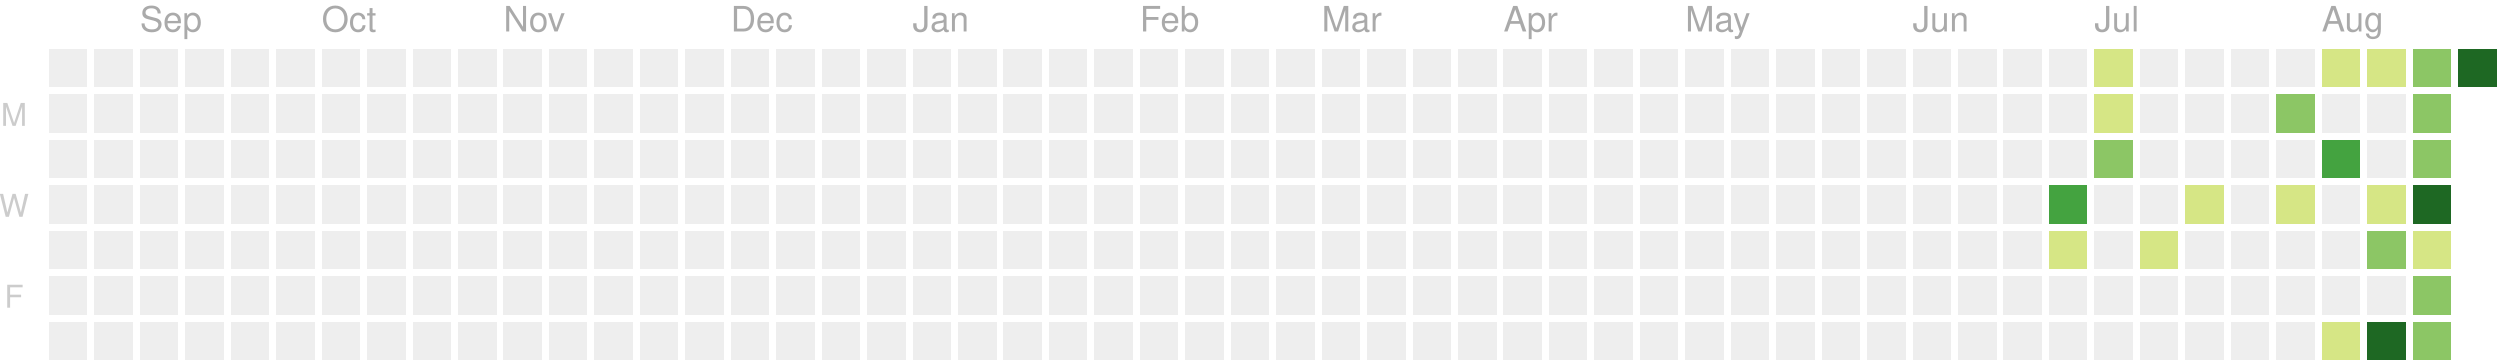
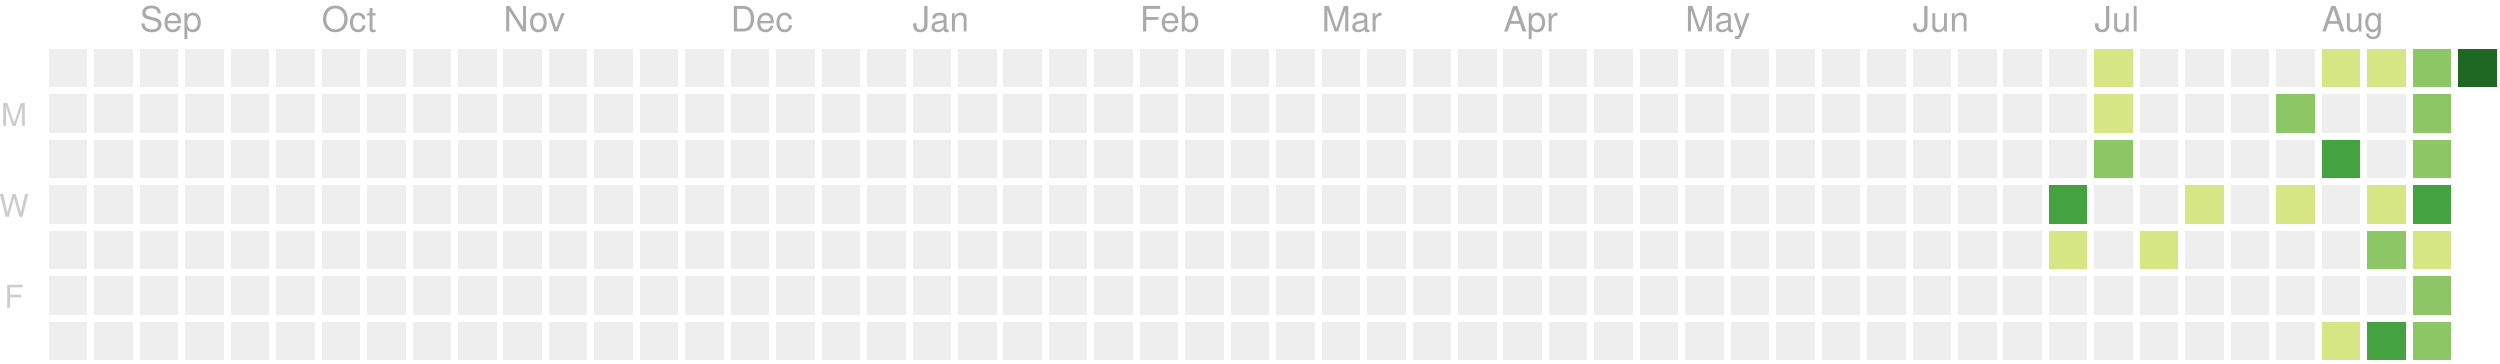
<svg xmlns="http://www.w3.org/2000/svg" version="1.1" width="715" height="104">
  <rect style="fill:#eeeeee;shape-rendering:crispedges;" data-score="0" data-date="2015-08-23" x="14" y="14" width="11" height="11" />
  <rect style="fill:#eeeeee;shape-rendering:crispedges;" data-score="0" data-date="2015-08-30" x="27" y="14" width="11" height="11" />
  <rect style="fill:#eeeeee;shape-rendering:crispedges;" data-score="0" data-date="2015-09-06" x="40" y="14" width="11" height="11" />
  <rect style="fill:#eeeeee;shape-rendering:crispedges;" data-score="0" data-date="2015-09-13" x="53" y="14" width="11" height="11" />
  <rect style="fill:#eeeeee;shape-rendering:crispedges;" data-score="0" data-date="2015-09-20" x="66" y="14" width="11" height="11" />
  <rect style="fill:#eeeeee;shape-rendering:crispedges;" data-score="0" data-date="2015-09-27" x="79" y="14" width="11" height="11" />
  <rect style="fill:#eeeeee;shape-rendering:crispedges;" data-score="0" data-date="2015-10-04" x="92" y="14" width="11" height="11" />
  <rect style="fill:#eeeeee;shape-rendering:crispedges;" data-score="0" data-date="2015-10-11" x="105" y="14" width="11" height="11" />
  <rect style="fill:#eeeeee;shape-rendering:crispedges;" data-score="0" data-date="2015-10-18" x="118" y="14" width="11" height="11" />
  <rect style="fill:#eeeeee;shape-rendering:crispedges;" data-score="0" data-date="2015-10-25" x="131" y="14" width="11" height="11" />
  <rect style="fill:#eeeeee;shape-rendering:crispedges;" data-score="0" data-date="2015-11-01" x="144" y="14" width="11" height="11" />
  <rect style="fill:#eeeeee;shape-rendering:crispedges;" data-score="0" data-date="2015-11-08" x="157" y="14" width="11" height="11" />
  <rect style="fill:#eeeeee;shape-rendering:crispedges;" data-score="0" data-date="2015-11-15" x="170" y="14" width="11" height="11" />
  <rect style="fill:#eeeeee;shape-rendering:crispedges;" data-score="0" data-date="2015-11-22" x="183" y="14" width="11" height="11" />
  <rect style="fill:#eeeeee;shape-rendering:crispedges;" data-score="0" data-date="2015-11-29" x="196" y="14" width="11" height="11" />
  <rect style="fill:#eeeeee;shape-rendering:crispedges;" data-score="0" data-date="2015-12-06" x="209" y="14" width="11" height="11" />
  <rect style="fill:#eeeeee;shape-rendering:crispedges;" data-score="0" data-date="2015-12-13" x="222" y="14" width="11" height="11" />
  <rect style="fill:#eeeeee;shape-rendering:crispedges;" data-score="0" data-date="2015-12-20" x="235" y="14" width="11" height="11" />
  <rect style="fill:#eeeeee;shape-rendering:crispedges;" data-score="0" data-date="2015-12-27" x="248" y="14" width="11" height="11" />
  <rect style="fill:#eeeeee;shape-rendering:crispedges;" data-score="0" data-date="2016-01-03" x="261" y="14" width="11" height="11" />
  <rect style="fill:#eeeeee;shape-rendering:crispedges;" data-score="0" data-date="2016-01-10" x="274" y="14" width="11" height="11" />
  <rect style="fill:#eeeeee;shape-rendering:crispedges;" data-score="0" data-date="2016-01-17" x="287" y="14" width="11" height="11" />
  <rect style="fill:#eeeeee;shape-rendering:crispedges;" data-score="0" data-date="2016-01-24" x="300" y="14" width="11" height="11" />
  <rect style="fill:#eeeeee;shape-rendering:crispedges;" data-score="0" data-date="2016-01-31" x="313" y="14" width="11" height="11" />
  <rect style="fill:#eeeeee;shape-rendering:crispedges;" data-score="0" data-date="2016-02-07" x="326" y="14" width="11" height="11" />
  <rect style="fill:#eeeeee;shape-rendering:crispedges;" data-score="0" data-date="2016-02-14" x="339" y="14" width="11" height="11" />
  <rect style="fill:#eeeeee;shape-rendering:crispedges;" data-score="0" data-date="2016-02-21" x="352" y="14" width="11" height="11" />
  <rect style="fill:#eeeeee;shape-rendering:crispedges;" data-score="0" data-date="2016-02-28" x="365" y="14" width="11" height="11" />
  <rect style="fill:#eeeeee;shape-rendering:crispedges;" data-score="0" data-date="2016-03-06" x="378" y="14" width="11" height="11" />
  <rect style="fill:#eeeeee;shape-rendering:crispedges;" data-score="0" data-date="2016-03-13" x="391" y="14" width="11" height="11" />
  <rect style="fill:#eeeeee;shape-rendering:crispedges;" data-score="0" data-date="2016-03-20" x="404" y="14" width="11" height="11" />
  <rect style="fill:#eeeeee;shape-rendering:crispedges;" data-score="0" data-date="2016-03-27" x="417" y="14" width="11" height="11" />
  <rect style="fill:#eeeeee;shape-rendering:crispedges;" data-score="0" data-date="2016-04-03" x="430" y="14" width="11" height="11" />
  <rect style="fill:#eeeeee;shape-rendering:crispedges;" data-score="0" data-date="2016-04-10" x="443" y="14" width="11" height="11" />
  <rect style="fill:#eeeeee;shape-rendering:crispedges;" data-score="0" data-date="2016-04-17" x="456" y="14" width="11" height="11" />
  <rect style="fill:#eeeeee;shape-rendering:crispedges;" data-score="0" data-date="2016-04-24" x="469" y="14" width="11" height="11" />
  <rect style="fill:#eeeeee;shape-rendering:crispedges;" data-score="0" data-date="2016-05-01" x="482" y="14" width="11" height="11" />
  <rect style="fill:#eeeeee;shape-rendering:crispedges;" data-score="0" data-date="2016-05-08" x="495" y="14" width="11" height="11" />
  <rect style="fill:#eeeeee;shape-rendering:crispedges;" data-score="0" data-date="2016-05-15" x="508" y="14" width="11" height="11" />
  <rect style="fill:#eeeeee;shape-rendering:crispedges;" data-score="0" data-date="2016-05-22" x="521" y="14" width="11" height="11" />
  <rect style="fill:#eeeeee;shape-rendering:crispedges;" data-score="0" data-date="2016-05-29" x="534" y="14" width="11" height="11" />
  <rect style="fill:#eeeeee;shape-rendering:crispedges;" data-score="0" data-date="2016-06-05" x="547" y="14" width="11" height="11" />
  <rect style="fill:#eeeeee;shape-rendering:crispedges;" data-score="0" data-date="2016-06-12" x="560" y="14" width="11" height="11" />
  <rect style="fill:#eeeeee;shape-rendering:crispedges;" data-score="0" data-date="2016-06-19" x="573" y="14" width="11" height="11" />
  <rect style="fill:#eeeeee;shape-rendering:crispedges;" data-score="0" data-date="2016-06-26" x="586" y="14" width="11" height="11" />
  <rect style="fill:#d6e685;shape-rendering:crispedges;" data-score="2" data-date="2016-07-03" x="599" y="14" width="11" height="11" />
  <rect style="fill:#eeeeee;shape-rendering:crispedges;" data-score="0" data-date="2016-07-10" x="612" y="14" width="11" height="11" />
  <rect style="fill:#eeeeee;shape-rendering:crispedges;" data-score="0" data-date="2016-07-17" x="625" y="14" width="11" height="11" />
  <rect style="fill:#eeeeee;shape-rendering:crispedges;" data-score="0" data-date="2016-07-24" x="638" y="14" width="11" height="11" />
  <rect style="fill:#eeeeee;shape-rendering:crispedges;" data-score="0" data-date="2016-07-31" x="651" y="14" width="11" height="11" />
  <rect style="fill:#d6e685;shape-rendering:crispedges;" data-score="2" data-date="2016-08-07" x="664" y="14" width="11" height="11" />
  <rect style="fill:#d6e685;shape-rendering:crispedges;" data-score="1" data-date="2016-08-14" x="677" y="14" width="11" height="11" />
  <rect style="fill:#8cc665;shape-rendering:crispedges;" data-score="5" data-date="2016-08-21" x="690" y="14" width="11" height="11" />
-   <rect style="fill:#1e6823;shape-rendering:crispedges;" data-score="10" data-date="2016-08-28" x="703" y="14" width="11" height="11" />
+   <rect style="fill:#1e6823;shape-rendering:crispedges;" data-score="11" data-date="2016-08-28" x="703" y="14" width="11" height="11" />
  <rect style="fill:#eeeeee;shape-rendering:crispedges;" data-score="0" data-date="2015-08-24" x="14" y="27" width="11" height="11" />
  <rect style="fill:#eeeeee;shape-rendering:crispedges;" data-score="0" data-date="2015-08-31" x="27" y="27" width="11" height="11" />
  <rect style="fill:#eeeeee;shape-rendering:crispedges;" data-score="0" data-date="2015-09-07" x="40" y="27" width="11" height="11" />
  <rect style="fill:#eeeeee;shape-rendering:crispedges;" data-score="0" data-date="2015-09-14" x="53" y="27" width="11" height="11" />
  <rect style="fill:#eeeeee;shape-rendering:crispedges;" data-score="0" data-date="2015-09-21" x="66" y="27" width="11" height="11" />
  <rect style="fill:#eeeeee;shape-rendering:crispedges;" data-score="0" data-date="2015-09-28" x="79" y="27" width="11" height="11" />
  <rect style="fill:#eeeeee;shape-rendering:crispedges;" data-score="0" data-date="2015-10-05" x="92" y="27" width="11" height="11" />
  <rect style="fill:#eeeeee;shape-rendering:crispedges;" data-score="0" data-date="2015-10-12" x="105" y="27" width="11" height="11" />
  <rect style="fill:#eeeeee;shape-rendering:crispedges;" data-score="0" data-date="2015-10-19" x="118" y="27" width="11" height="11" />
  <rect style="fill:#eeeeee;shape-rendering:crispedges;" data-score="0" data-date="2015-10-26" x="131" y="27" width="11" height="11" />
  <rect style="fill:#eeeeee;shape-rendering:crispedges;" data-score="0" data-date="2015-11-02" x="144" y="27" width="11" height="11" />
  <rect style="fill:#eeeeee;shape-rendering:crispedges;" data-score="0" data-date="2015-11-09" x="157" y="27" width="11" height="11" />
  <rect style="fill:#eeeeee;shape-rendering:crispedges;" data-score="0" data-date="2015-11-16" x="170" y="27" width="11" height="11" />
  <rect style="fill:#eeeeee;shape-rendering:crispedges;" data-score="0" data-date="2015-11-23" x="183" y="27" width="11" height="11" />
  <rect style="fill:#eeeeee;shape-rendering:crispedges;" data-score="0" data-date="2015-11-30" x="196" y="27" width="11" height="11" />
  <rect style="fill:#eeeeee;shape-rendering:crispedges;" data-score="0" data-date="2015-12-07" x="209" y="27" width="11" height="11" />
  <rect style="fill:#eeeeee;shape-rendering:crispedges;" data-score="0" data-date="2015-12-14" x="222" y="27" width="11" height="11" />
  <rect style="fill:#eeeeee;shape-rendering:crispedges;" data-score="0" data-date="2015-12-21" x="235" y="27" width="11" height="11" />
  <rect style="fill:#eeeeee;shape-rendering:crispedges;" data-score="0" data-date="2015-12-28" x="248" y="27" width="11" height="11" />
  <rect style="fill:#eeeeee;shape-rendering:crispedges;" data-score="0" data-date="2016-01-04" x="261" y="27" width="11" height="11" />
  <rect style="fill:#eeeeee;shape-rendering:crispedges;" data-score="0" data-date="2016-01-11" x="274" y="27" width="11" height="11" />
  <rect style="fill:#eeeeee;shape-rendering:crispedges;" data-score="0" data-date="2016-01-18" x="287" y="27" width="11" height="11" />
  <rect style="fill:#eeeeee;shape-rendering:crispedges;" data-score="0" data-date="2016-01-25" x="300" y="27" width="11" height="11" />
  <rect style="fill:#eeeeee;shape-rendering:crispedges;" data-score="0" data-date="2016-02-01" x="313" y="27" width="11" height="11" />
  <rect style="fill:#eeeeee;shape-rendering:crispedges;" data-score="0" data-date="2016-02-08" x="326" y="27" width="11" height="11" />
  <rect style="fill:#eeeeee;shape-rendering:crispedges;" data-score="0" data-date="2016-02-15" x="339" y="27" width="11" height="11" />
  <rect style="fill:#eeeeee;shape-rendering:crispedges;" data-score="0" data-date="2016-02-22" x="352" y="27" width="11" height="11" />
  <rect style="fill:#eeeeee;shape-rendering:crispedges;" data-score="0" data-date="2016-02-29" x="365" y="27" width="11" height="11" />
  <rect style="fill:#eeeeee;shape-rendering:crispedges;" data-score="0" data-date="2016-03-07" x="378" y="27" width="11" height="11" />
  <rect style="fill:#eeeeee;shape-rendering:crispedges;" data-score="0" data-date="2016-03-14" x="391" y="27" width="11" height="11" />
  <rect style="fill:#eeeeee;shape-rendering:crispedges;" data-score="0" data-date="2016-03-21" x="404" y="27" width="11" height="11" />
  <rect style="fill:#eeeeee;shape-rendering:crispedges;" data-score="0" data-date="2016-03-28" x="417" y="27" width="11" height="11" />
  <rect style="fill:#eeeeee;shape-rendering:crispedges;" data-score="0" data-date="2016-04-04" x="430" y="27" width="11" height="11" />
  <rect style="fill:#eeeeee;shape-rendering:crispedges;" data-score="0" data-date="2016-04-11" x="443" y="27" width="11" height="11" />
  <rect style="fill:#eeeeee;shape-rendering:crispedges;" data-score="0" data-date="2016-04-18" x="456" y="27" width="11" height="11" />
  <rect style="fill:#eeeeee;shape-rendering:crispedges;" data-score="0" data-date="2016-04-25" x="469" y="27" width="11" height="11" />
  <rect style="fill:#eeeeee;shape-rendering:crispedges;" data-score="0" data-date="2016-05-02" x="482" y="27" width="11" height="11" />
  <rect style="fill:#eeeeee;shape-rendering:crispedges;" data-score="0" data-date="2016-05-09" x="495" y="27" width="11" height="11" />
  <rect style="fill:#eeeeee;shape-rendering:crispedges;" data-score="0" data-date="2016-05-16" x="508" y="27" width="11" height="11" />
  <rect style="fill:#eeeeee;shape-rendering:crispedges;" data-score="0" data-date="2016-05-23" x="521" y="27" width="11" height="11" />
  <rect style="fill:#eeeeee;shape-rendering:crispedges;" data-score="0" data-date="2016-05-30" x="534" y="27" width="11" height="11" />
  <rect style="fill:#eeeeee;shape-rendering:crispedges;" data-score="0" data-date="2016-06-06" x="547" y="27" width="11" height="11" />
  <rect style="fill:#eeeeee;shape-rendering:crispedges;" data-score="0" data-date="2016-06-13" x="560" y="27" width="11" height="11" />
  <rect style="fill:#eeeeee;shape-rendering:crispedges;" data-score="0" data-date="2016-06-20" x="573" y="27" width="11" height="11" />
  <rect style="fill:#eeeeee;shape-rendering:crispedges;" data-score="0" data-date="2016-06-27" x="586" y="27" width="11" height="11" />
  <rect style="fill:#d6e685;shape-rendering:crispedges;" data-score="1" data-date="2016-07-04" x="599" y="27" width="11" height="11" />
  <rect style="fill:#eeeeee;shape-rendering:crispedges;" data-score="0" data-date="2016-07-11" x="612" y="27" width="11" height="11" />
  <rect style="fill:#eeeeee;shape-rendering:crispedges;" data-score="0" data-date="2016-07-18" x="625" y="27" width="11" height="11" />
  <rect style="fill:#eeeeee;shape-rendering:crispedges;" data-score="0" data-date="2016-07-25" x="638" y="27" width="11" height="11" />
  <rect style="fill:#8cc665;shape-rendering:crispedges;" data-score="3" data-date="2016-08-01" x="651" y="27" width="11" height="11" />
  <rect style="fill:#eeeeee;shape-rendering:crispedges;" data-score="0" data-date="2016-08-08" x="664" y="27" width="11" height="11" />
  <rect style="fill:#eeeeee;shape-rendering:crispedges;" data-score="0" data-date="2016-08-15" x="677" y="27" width="11" height="11" />
  <rect style="fill:#8cc665;shape-rendering:crispedges;" data-score="3" data-date="2016-08-22" x="690" y="27" width="11" height="11" />
  <rect style="fill:#eeeeee;shape-rendering:crispedges;" data-score="0" data-date="2015-08-25" x="14" y="40" width="11" height="11" />
  <rect style="fill:#eeeeee;shape-rendering:crispedges;" data-score="0" data-date="2015-09-01" x="27" y="40" width="11" height="11" />
  <rect style="fill:#eeeeee;shape-rendering:crispedges;" data-score="0" data-date="2015-09-08" x="40" y="40" width="11" height="11" />
  <rect style="fill:#eeeeee;shape-rendering:crispedges;" data-score="0" data-date="2015-09-15" x="53" y="40" width="11" height="11" />
  <rect style="fill:#eeeeee;shape-rendering:crispedges;" data-score="0" data-date="2015-09-22" x="66" y="40" width="11" height="11" />
  <rect style="fill:#eeeeee;shape-rendering:crispedges;" data-score="0" data-date="2015-09-29" x="79" y="40" width="11" height="11" />
  <rect style="fill:#eeeeee;shape-rendering:crispedges;" data-score="0" data-date="2015-10-06" x="92" y="40" width="11" height="11" />
  <rect style="fill:#eeeeee;shape-rendering:crispedges;" data-score="0" data-date="2015-10-13" x="105" y="40" width="11" height="11" />
  <rect style="fill:#eeeeee;shape-rendering:crispedges;" data-score="0" data-date="2015-10-20" x="118" y="40" width="11" height="11" />
  <rect style="fill:#eeeeee;shape-rendering:crispedges;" data-score="0" data-date="2015-10-27" x="131" y="40" width="11" height="11" />
  <rect style="fill:#eeeeee;shape-rendering:crispedges;" data-score="0" data-date="2015-11-03" x="144" y="40" width="11" height="11" />
  <rect style="fill:#eeeeee;shape-rendering:crispedges;" data-score="0" data-date="2015-11-10" x="157" y="40" width="11" height="11" />
  <rect style="fill:#eeeeee;shape-rendering:crispedges;" data-score="0" data-date="2015-11-17" x="170" y="40" width="11" height="11" />
  <rect style="fill:#eeeeee;shape-rendering:crispedges;" data-score="0" data-date="2015-11-24" x="183" y="40" width="11" height="11" />
  <rect style="fill:#eeeeee;shape-rendering:crispedges;" data-score="0" data-date="2015-12-01" x="196" y="40" width="11" height="11" />
  <rect style="fill:#eeeeee;shape-rendering:crispedges;" data-score="0" data-date="2015-12-08" x="209" y="40" width="11" height="11" />
  <rect style="fill:#eeeeee;shape-rendering:crispedges;" data-score="0" data-date="2015-12-15" x="222" y="40" width="11" height="11" />
  <rect style="fill:#eeeeee;shape-rendering:crispedges;" data-score="0" data-date="2015-12-22" x="235" y="40" width="11" height="11" />
  <rect style="fill:#eeeeee;shape-rendering:crispedges;" data-score="0" data-date="2015-12-29" x="248" y="40" width="11" height="11" />
  <rect style="fill:#eeeeee;shape-rendering:crispedges;" data-score="0" data-date="2016-01-05" x="261" y="40" width="11" height="11" />
  <rect style="fill:#eeeeee;shape-rendering:crispedges;" data-score="0" data-date="2016-01-12" x="274" y="40" width="11" height="11" />
  <rect style="fill:#eeeeee;shape-rendering:crispedges;" data-score="0" data-date="2016-01-19" x="287" y="40" width="11" height="11" />
  <rect style="fill:#eeeeee;shape-rendering:crispedges;" data-score="0" data-date="2016-01-26" x="300" y="40" width="11" height="11" />
  <rect style="fill:#eeeeee;shape-rendering:crispedges;" data-score="0" data-date="2016-02-02" x="313" y="40" width="11" height="11" />
  <rect style="fill:#eeeeee;shape-rendering:crispedges;" data-score="0" data-date="2016-02-09" x="326" y="40" width="11" height="11" />
  <rect style="fill:#eeeeee;shape-rendering:crispedges;" data-score="0" data-date="2016-02-16" x="339" y="40" width="11" height="11" />
  <rect style="fill:#eeeeee;shape-rendering:crispedges;" data-score="0" data-date="2016-02-23" x="352" y="40" width="11" height="11" />
  <rect style="fill:#eeeeee;shape-rendering:crispedges;" data-score="0" data-date="2016-03-01" x="365" y="40" width="11" height="11" />
  <rect style="fill:#eeeeee;shape-rendering:crispedges;" data-score="0" data-date="2016-03-08" x="378" y="40" width="11" height="11" />
  <rect style="fill:#eeeeee;shape-rendering:crispedges;" data-score="0" data-date="2016-03-15" x="391" y="40" width="11" height="11" />
  <rect style="fill:#eeeeee;shape-rendering:crispedges;" data-score="0" data-date="2016-03-22" x="404" y="40" width="11" height="11" />
  <rect style="fill:#eeeeee;shape-rendering:crispedges;" data-score="0" data-date="2016-03-29" x="417" y="40" width="11" height="11" />
  <rect style="fill:#eeeeee;shape-rendering:crispedges;" data-score="0" data-date="2016-04-05" x="430" y="40" width="11" height="11" />
  <rect style="fill:#eeeeee;shape-rendering:crispedges;" data-score="0" data-date="2016-04-12" x="443" y="40" width="11" height="11" />
  <rect style="fill:#eeeeee;shape-rendering:crispedges;" data-score="0" data-date="2016-04-19" x="456" y="40" width="11" height="11" />
  <rect style="fill:#eeeeee;shape-rendering:crispedges;" data-score="0" data-date="2016-04-26" x="469" y="40" width="11" height="11" />
  <rect style="fill:#eeeeee;shape-rendering:crispedges;" data-score="0" data-date="2016-05-03" x="482" y="40" width="11" height="11" />
  <rect style="fill:#eeeeee;shape-rendering:crispedges;" data-score="0" data-date="2016-05-10" x="495" y="40" width="11" height="11" />
  <rect style="fill:#eeeeee;shape-rendering:crispedges;" data-score="0" data-date="2016-05-17" x="508" y="40" width="11" height="11" />
  <rect style="fill:#eeeeee;shape-rendering:crispedges;" data-score="0" data-date="2016-05-24" x="521" y="40" width="11" height="11" />
  <rect style="fill:#eeeeee;shape-rendering:crispedges;" data-score="0" data-date="2016-05-31" x="534" y="40" width="11" height="11" />
  <rect style="fill:#eeeeee;shape-rendering:crispedges;" data-score="0" data-date="2016-06-07" x="547" y="40" width="11" height="11" />
  <rect style="fill:#eeeeee;shape-rendering:crispedges;" data-score="0" data-date="2016-06-14" x="560" y="40" width="11" height="11" />
  <rect style="fill:#eeeeee;shape-rendering:crispedges;" data-score="0" data-date="2016-06-21" x="573" y="40" width="11" height="11" />
  <rect style="fill:#eeeeee;shape-rendering:crispedges;" data-score="0" data-date="2016-06-28" x="586" y="40" width="11" height="11" />
  <rect style="fill:#8cc665;shape-rendering:crispedges;" data-score="3" data-date="2016-07-05" x="599" y="40" width="11" height="11" />
  <rect style="fill:#eeeeee;shape-rendering:crispedges;" data-score="0" data-date="2016-07-12" x="612" y="40" width="11" height="11" />
  <rect style="fill:#eeeeee;shape-rendering:crispedges;" data-score="0" data-date="2016-07-19" x="625" y="40" width="11" height="11" />
  <rect style="fill:#eeeeee;shape-rendering:crispedges;" data-score="0" data-date="2016-07-26" x="638" y="40" width="11" height="11" />
  <rect style="fill:#eeeeee;shape-rendering:crispedges;" data-score="0" data-date="2016-08-02" x="651" y="40" width="11" height="11" />
  <rect style="fill:#44a340;shape-rendering:crispedges;" data-score="6" data-date="2016-08-09" x="664" y="40" width="11" height="11" />
  <rect style="fill:#eeeeee;shape-rendering:crispedges;" data-score="0" data-date="2016-08-16" x="677" y="40" width="11" height="11" />
  <rect style="fill:#8cc665;shape-rendering:crispedges;" data-score="4" data-date="2016-08-23" x="690" y="40" width="11" height="11" />
  <rect style="fill:#eeeeee;shape-rendering:crispedges;" data-score="0" data-date="2015-08-26" x="14" y="53" width="11" height="11" />
  <rect style="fill:#eeeeee;shape-rendering:crispedges;" data-score="0" data-date="2015-09-02" x="27" y="53" width="11" height="11" />
  <rect style="fill:#eeeeee;shape-rendering:crispedges;" data-score="0" data-date="2015-09-09" x="40" y="53" width="11" height="11" />
  <rect style="fill:#eeeeee;shape-rendering:crispedges;" data-score="0" data-date="2015-09-16" x="53" y="53" width="11" height="11" />
  <rect style="fill:#eeeeee;shape-rendering:crispedges;" data-score="0" data-date="2015-09-23" x="66" y="53" width="11" height="11" />
  <rect style="fill:#eeeeee;shape-rendering:crispedges;" data-score="0" data-date="2015-09-30" x="79" y="53" width="11" height="11" />
  <rect style="fill:#eeeeee;shape-rendering:crispedges;" data-score="0" data-date="2015-10-07" x="92" y="53" width="11" height="11" />
  <rect style="fill:#eeeeee;shape-rendering:crispedges;" data-score="0" data-date="2015-10-14" x="105" y="53" width="11" height="11" />
  <rect style="fill:#eeeeee;shape-rendering:crispedges;" data-score="0" data-date="2015-10-21" x="118" y="53" width="11" height="11" />
  <rect style="fill:#eeeeee;shape-rendering:crispedges;" data-score="0" data-date="2015-10-28" x="131" y="53" width="11" height="11" />
  <rect style="fill:#eeeeee;shape-rendering:crispedges;" data-score="0" data-date="2015-11-04" x="144" y="53" width="11" height="11" />
  <rect style="fill:#eeeeee;shape-rendering:crispedges;" data-score="0" data-date="2015-11-11" x="157" y="53" width="11" height="11" />
  <rect style="fill:#eeeeee;shape-rendering:crispedges;" data-score="0" data-date="2015-11-18" x="170" y="53" width="11" height="11" />
  <rect style="fill:#eeeeee;shape-rendering:crispedges;" data-score="0" data-date="2015-11-25" x="183" y="53" width="11" height="11" />
  <rect style="fill:#eeeeee;shape-rendering:crispedges;" data-score="0" data-date="2015-12-02" x="196" y="53" width="11" height="11" />
  <rect style="fill:#eeeeee;shape-rendering:crispedges;" data-score="0" data-date="2015-12-09" x="209" y="53" width="11" height="11" />
  <rect style="fill:#eeeeee;shape-rendering:crispedges;" data-score="0" data-date="2015-12-16" x="222" y="53" width="11" height="11" />
  <rect style="fill:#eeeeee;shape-rendering:crispedges;" data-score="0" data-date="2015-12-23" x="235" y="53" width="11" height="11" />
  <rect style="fill:#eeeeee;shape-rendering:crispedges;" data-score="0" data-date="2015-12-30" x="248" y="53" width="11" height="11" />
  <rect style="fill:#eeeeee;shape-rendering:crispedges;" data-score="0" data-date="2016-01-06" x="261" y="53" width="11" height="11" />
  <rect style="fill:#eeeeee;shape-rendering:crispedges;" data-score="0" data-date="2016-01-13" x="274" y="53" width="11" height="11" />
  <rect style="fill:#eeeeee;shape-rendering:crispedges;" data-score="0" data-date="2016-01-20" x="287" y="53" width="11" height="11" />
  <rect style="fill:#eeeeee;shape-rendering:crispedges;" data-score="0" data-date="2016-01-27" x="300" y="53" width="11" height="11" />
  <rect style="fill:#eeeeee;shape-rendering:crispedges;" data-score="0" data-date="2016-02-03" x="313" y="53" width="11" height="11" />
  <rect style="fill:#eeeeee;shape-rendering:crispedges;" data-score="0" data-date="2016-02-10" x="326" y="53" width="11" height="11" />
  <rect style="fill:#eeeeee;shape-rendering:crispedges;" data-score="0" data-date="2016-02-17" x="339" y="53" width="11" height="11" />
  <rect style="fill:#eeeeee;shape-rendering:crispedges;" data-score="0" data-date="2016-02-24" x="352" y="53" width="11" height="11" />
  <rect style="fill:#eeeeee;shape-rendering:crispedges;" data-score="0" data-date="2016-03-02" x="365" y="53" width="11" height="11" />
  <rect style="fill:#eeeeee;shape-rendering:crispedges;" data-score="0" data-date="2016-03-09" x="378" y="53" width="11" height="11" />
  <rect style="fill:#eeeeee;shape-rendering:crispedges;" data-score="0" data-date="2016-03-16" x="391" y="53" width="11" height="11" />
  <rect style="fill:#eeeeee;shape-rendering:crispedges;" data-score="0" data-date="2016-03-23" x="404" y="53" width="11" height="11" />
  <rect style="fill:#eeeeee;shape-rendering:crispedges;" data-score="0" data-date="2016-03-30" x="417" y="53" width="11" height="11" />
  <rect style="fill:#eeeeee;shape-rendering:crispedges;" data-score="0" data-date="2016-04-06" x="430" y="53" width="11" height="11" />
  <rect style="fill:#eeeeee;shape-rendering:crispedges;" data-score="0" data-date="2016-04-13" x="443" y="53" width="11" height="11" />
  <rect style="fill:#eeeeee;shape-rendering:crispedges;" data-score="0" data-date="2016-04-20" x="456" y="53" width="11" height="11" />
  <rect style="fill:#eeeeee;shape-rendering:crispedges;" data-score="0" data-date="2016-04-27" x="469" y="53" width="11" height="11" />
  <rect style="fill:#eeeeee;shape-rendering:crispedges;" data-score="0" data-date="2016-05-04" x="482" y="53" width="11" height="11" />
  <rect style="fill:#eeeeee;shape-rendering:crispedges;" data-score="0" data-date="2016-05-11" x="495" y="53" width="11" height="11" />
  <rect style="fill:#eeeeee;shape-rendering:crispedges;" data-score="0" data-date="2016-05-18" x="508" y="53" width="11" height="11" />
  <rect style="fill:#eeeeee;shape-rendering:crispedges;" data-score="0" data-date="2016-05-25" x="521" y="53" width="11" height="11" />
  <rect style="fill:#eeeeee;shape-rendering:crispedges;" data-score="0" data-date="2016-06-01" x="534" y="53" width="11" height="11" />
  <rect style="fill:#eeeeee;shape-rendering:crispedges;" data-score="0" data-date="2016-06-08" x="547" y="53" width="11" height="11" />
  <rect style="fill:#eeeeee;shape-rendering:crispedges;" data-score="0" data-date="2016-06-15" x="560" y="53" width="11" height="11" />
  <rect style="fill:#eeeeee;shape-rendering:crispedges;" data-score="0" data-date="2016-06-22" x="573" y="53" width="11" height="11" />
  <rect style="fill:#44a340;shape-rendering:crispedges;" data-score="6" data-date="2016-06-29" x="586" y="53" width="11" height="11" />
  <rect style="fill:#eeeeee;shape-rendering:crispedges;" data-score="0" data-date="2016-07-06" x="599" y="53" width="11" height="11" />
  <rect style="fill:#eeeeee;shape-rendering:crispedges;" data-score="0" data-date="2016-07-13" x="612" y="53" width="11" height="11" />
  <rect style="fill:#d6e685;shape-rendering:crispedges;" data-score="2" data-date="2016-07-20" x="625" y="53" width="11" height="11" />
  <rect style="fill:#eeeeee;shape-rendering:crispedges;" data-score="0" data-date="2016-07-27" x="638" y="53" width="11" height="11" />
  <rect style="fill:#d6e685;shape-rendering:crispedges;" data-score="1" data-date="2016-08-03" x="651" y="53" width="11" height="11" />
  <rect style="fill:#eeeeee;shape-rendering:crispedges;" data-score="0" data-date="2016-08-10" x="664" y="53" width="11" height="11" />
  <rect style="fill:#d6e685;shape-rendering:crispedges;" data-score="2" data-date="2016-08-17" x="677" y="53" width="11" height="11" />
-   <rect style="fill:#1e6823;shape-rendering:crispedges;" data-score="8" data-date="2016-08-24" x="690" y="53" width="11" height="11" />
+   <rect style="fill:#44a340;shape-rendering:crispedges;" data-score="8" data-date="2016-08-24" x="690" y="53" width="11" height="11" />
  <rect style="fill:#eeeeee;shape-rendering:crispedges;" data-score="0" data-date="2015-08-27" x="14" y="66" width="11" height="11" />
  <rect style="fill:#eeeeee;shape-rendering:crispedges;" data-score="0" data-date="2015-09-03" x="27" y="66" width="11" height="11" />
  <rect style="fill:#eeeeee;shape-rendering:crispedges;" data-score="0" data-date="2015-09-10" x="40" y="66" width="11" height="11" />
  <rect style="fill:#eeeeee;shape-rendering:crispedges;" data-score="0" data-date="2015-09-17" x="53" y="66" width="11" height="11" />
  <rect style="fill:#eeeeee;shape-rendering:crispedges;" data-score="0" data-date="2015-09-24" x="66" y="66" width="11" height="11" />
  <rect style="fill:#eeeeee;shape-rendering:crispedges;" data-score="0" data-date="2015-10-01" x="79" y="66" width="11" height="11" />
  <rect style="fill:#eeeeee;shape-rendering:crispedges;" data-score="0" data-date="2015-10-08" x="92" y="66" width="11" height="11" />
  <rect style="fill:#eeeeee;shape-rendering:crispedges;" data-score="0" data-date="2015-10-15" x="105" y="66" width="11" height="11" />
  <rect style="fill:#eeeeee;shape-rendering:crispedges;" data-score="0" data-date="2015-10-22" x="118" y="66" width="11" height="11" />
  <rect style="fill:#eeeeee;shape-rendering:crispedges;" data-score="0" data-date="2015-10-29" x="131" y="66" width="11" height="11" />
  <rect style="fill:#eeeeee;shape-rendering:crispedges;" data-score="0" data-date="2015-11-05" x="144" y="66" width="11" height="11" />
  <rect style="fill:#eeeeee;shape-rendering:crispedges;" data-score="0" data-date="2015-11-12" x="157" y="66" width="11" height="11" />
  <rect style="fill:#eeeeee;shape-rendering:crispedges;" data-score="0" data-date="2015-11-19" x="170" y="66" width="11" height="11" />
  <rect style="fill:#eeeeee;shape-rendering:crispedges;" data-score="0" data-date="2015-11-26" x="183" y="66" width="11" height="11" />
  <rect style="fill:#eeeeee;shape-rendering:crispedges;" data-score="0" data-date="2015-12-03" x="196" y="66" width="11" height="11" />
  <rect style="fill:#eeeeee;shape-rendering:crispedges;" data-score="0" data-date="2015-12-10" x="209" y="66" width="11" height="11" />
  <rect style="fill:#eeeeee;shape-rendering:crispedges;" data-score="0" data-date="2015-12-17" x="222" y="66" width="11" height="11" />
  <rect style="fill:#eeeeee;shape-rendering:crispedges;" data-score="0" data-date="2015-12-24" x="235" y="66" width="11" height="11" />
  <rect style="fill:#eeeeee;shape-rendering:crispedges;" data-score="0" data-date="2015-12-31" x="248" y="66" width="11" height="11" />
  <rect style="fill:#eeeeee;shape-rendering:crispedges;" data-score="0" data-date="2016-01-07" x="261" y="66" width="11" height="11" />
  <rect style="fill:#eeeeee;shape-rendering:crispedges;" data-score="0" data-date="2016-01-14" x="274" y="66" width="11" height="11" />
  <rect style="fill:#eeeeee;shape-rendering:crispedges;" data-score="0" data-date="2016-01-21" x="287" y="66" width="11" height="11" />
  <rect style="fill:#eeeeee;shape-rendering:crispedges;" data-score="0" data-date="2016-01-28" x="300" y="66" width="11" height="11" />
  <rect style="fill:#eeeeee;shape-rendering:crispedges;" data-score="0" data-date="2016-02-04" x="313" y="66" width="11" height="11" />
  <rect style="fill:#eeeeee;shape-rendering:crispedges;" data-score="0" data-date="2016-02-11" x="326" y="66" width="11" height="11" />
  <rect style="fill:#eeeeee;shape-rendering:crispedges;" data-score="0" data-date="2016-02-18" x="339" y="66" width="11" height="11" />
  <rect style="fill:#eeeeee;shape-rendering:crispedges;" data-score="0" data-date="2016-02-25" x="352" y="66" width="11" height="11" />
  <rect style="fill:#eeeeee;shape-rendering:crispedges;" data-score="0" data-date="2016-03-03" x="365" y="66" width="11" height="11" />
  <rect style="fill:#eeeeee;shape-rendering:crispedges;" data-score="0" data-date="2016-03-10" x="378" y="66" width="11" height="11" />
  <rect style="fill:#eeeeee;shape-rendering:crispedges;" data-score="0" data-date="2016-03-17" x="391" y="66" width="11" height="11" />
  <rect style="fill:#eeeeee;shape-rendering:crispedges;" data-score="0" data-date="2016-03-24" x="404" y="66" width="11" height="11" />
  <rect style="fill:#eeeeee;shape-rendering:crispedges;" data-score="0" data-date="2016-03-31" x="417" y="66" width="11" height="11" />
  <rect style="fill:#eeeeee;shape-rendering:crispedges;" data-score="0" data-date="2016-04-07" x="430" y="66" width="11" height="11" />
  <rect style="fill:#eeeeee;shape-rendering:crispedges;" data-score="0" data-date="2016-04-14" x="443" y="66" width="11" height="11" />
  <rect style="fill:#eeeeee;shape-rendering:crispedges;" data-score="0" data-date="2016-04-21" x="456" y="66" width="11" height="11" />
  <rect style="fill:#eeeeee;shape-rendering:crispedges;" data-score="0" data-date="2016-04-28" x="469" y="66" width="11" height="11" />
  <rect style="fill:#eeeeee;shape-rendering:crispedges;" data-score="0" data-date="2016-05-05" x="482" y="66" width="11" height="11" />
  <rect style="fill:#eeeeee;shape-rendering:crispedges;" data-score="0" data-date="2016-05-12" x="495" y="66" width="11" height="11" />
  <rect style="fill:#eeeeee;shape-rendering:crispedges;" data-score="0" data-date="2016-05-19" x="508" y="66" width="11" height="11" />
  <rect style="fill:#eeeeee;shape-rendering:crispedges;" data-score="0" data-date="2016-05-26" x="521" y="66" width="11" height="11" />
  <rect style="fill:#eeeeee;shape-rendering:crispedges;" data-score="0" data-date="2016-06-02" x="534" y="66" width="11" height="11" />
  <rect style="fill:#eeeeee;shape-rendering:crispedges;" data-score="0" data-date="2016-06-09" x="547" y="66" width="11" height="11" />
  <rect style="fill:#eeeeee;shape-rendering:crispedges;" data-score="0" data-date="2016-06-16" x="560" y="66" width="11" height="11" />
  <rect style="fill:#eeeeee;shape-rendering:crispedges;" data-score="0" data-date="2016-06-23" x="573" y="66" width="11" height="11" />
  <rect style="fill:#d6e685;shape-rendering:crispedges;" data-score="1" data-date="2016-06-30" x="586" y="66" width="11" height="11" />
  <rect style="fill:#eeeeee;shape-rendering:crispedges;" data-score="0" data-date="2016-07-07" x="599" y="66" width="11" height="11" />
  <rect style="fill:#d6e685;shape-rendering:crispedges;" data-score="1" data-date="2016-07-14" x="612" y="66" width="11" height="11" />
  <rect style="fill:#eeeeee;shape-rendering:crispedges;" data-score="0" data-date="2016-07-21" x="625" y="66" width="11" height="11" />
  <rect style="fill:#eeeeee;shape-rendering:crispedges;" data-score="0" data-date="2016-07-28" x="638" y="66" width="11" height="11" />
  <rect style="fill:#eeeeee;shape-rendering:crispedges;" data-score="0" data-date="2016-08-04" x="651" y="66" width="11" height="11" />
  <rect style="fill:#eeeeee;shape-rendering:crispedges;" data-score="0" data-date="2016-08-11" x="664" y="66" width="11" height="11" />
  <rect style="fill:#8cc665;shape-rendering:crispedges;" data-score="3" data-date="2016-08-18" x="677" y="66" width="11" height="11" />
  <rect style="fill:#d6e685;shape-rendering:crispedges;" data-score="2" data-date="2016-08-25" x="690" y="66" width="11" height="11" />
  <rect style="fill:#eeeeee;shape-rendering:crispedges;" data-score="0" data-date="2015-08-28" x="14" y="79" width="11" height="11" />
  <rect style="fill:#eeeeee;shape-rendering:crispedges;" data-score="0" data-date="2015-09-04" x="27" y="79" width="11" height="11" />
  <rect style="fill:#eeeeee;shape-rendering:crispedges;" data-score="0" data-date="2015-09-11" x="40" y="79" width="11" height="11" />
  <rect style="fill:#eeeeee;shape-rendering:crispedges;" data-score="0" data-date="2015-09-18" x="53" y="79" width="11" height="11" />
  <rect style="fill:#eeeeee;shape-rendering:crispedges;" data-score="0" data-date="2015-09-25" x="66" y="79" width="11" height="11" />
  <rect style="fill:#eeeeee;shape-rendering:crispedges;" data-score="0" data-date="2015-10-02" x="79" y="79" width="11" height="11" />
  <rect style="fill:#eeeeee;shape-rendering:crispedges;" data-score="0" data-date="2015-10-09" x="92" y="79" width="11" height="11" />
  <rect style="fill:#eeeeee;shape-rendering:crispedges;" data-score="0" data-date="2015-10-16" x="105" y="79" width="11" height="11" />
  <rect style="fill:#eeeeee;shape-rendering:crispedges;" data-score="0" data-date="2015-10-23" x="118" y="79" width="11" height="11" />
  <rect style="fill:#eeeeee;shape-rendering:crispedges;" data-score="0" data-date="2015-10-30" x="131" y="79" width="11" height="11" />
  <rect style="fill:#eeeeee;shape-rendering:crispedges;" data-score="0" data-date="2015-11-06" x="144" y="79" width="11" height="11" />
  <rect style="fill:#eeeeee;shape-rendering:crispedges;" data-score="0" data-date="2015-11-13" x="157" y="79" width="11" height="11" />
  <rect style="fill:#eeeeee;shape-rendering:crispedges;" data-score="0" data-date="2015-11-20" x="170" y="79" width="11" height="11" />
  <rect style="fill:#eeeeee;shape-rendering:crispedges;" data-score="0" data-date="2015-11-27" x="183" y="79" width="11" height="11" />
  <rect style="fill:#eeeeee;shape-rendering:crispedges;" data-score="0" data-date="2015-12-04" x="196" y="79" width="11" height="11" />
  <rect style="fill:#eeeeee;shape-rendering:crispedges;" data-score="0" data-date="2015-12-11" x="209" y="79" width="11" height="11" />
  <rect style="fill:#eeeeee;shape-rendering:crispedges;" data-score="0" data-date="2015-12-18" x="222" y="79" width="11" height="11" />
  <rect style="fill:#eeeeee;shape-rendering:crispedges;" data-score="0" data-date="2015-12-25" x="235" y="79" width="11" height="11" />
  <rect style="fill:#eeeeee;shape-rendering:crispedges;" data-score="0" data-date="2016-01-01" x="248" y="79" width="11" height="11" />
  <rect style="fill:#eeeeee;shape-rendering:crispedges;" data-score="0" data-date="2016-01-08" x="261" y="79" width="11" height="11" />
  <rect style="fill:#eeeeee;shape-rendering:crispedges;" data-score="0" data-date="2016-01-15" x="274" y="79" width="11" height="11" />
  <rect style="fill:#eeeeee;shape-rendering:crispedges;" data-score="0" data-date="2016-01-22" x="287" y="79" width="11" height="11" />
  <rect style="fill:#eeeeee;shape-rendering:crispedges;" data-score="0" data-date="2016-01-29" x="300" y="79" width="11" height="11" />
  <rect style="fill:#eeeeee;shape-rendering:crispedges;" data-score="0" data-date="2016-02-05" x="313" y="79" width="11" height="11" />
  <rect style="fill:#eeeeee;shape-rendering:crispedges;" data-score="0" data-date="2016-02-12" x="326" y="79" width="11" height="11" />
  <rect style="fill:#eeeeee;shape-rendering:crispedges;" data-score="0" data-date="2016-02-19" x="339" y="79" width="11" height="11" />
  <rect style="fill:#eeeeee;shape-rendering:crispedges;" data-score="0" data-date="2016-02-26" x="352" y="79" width="11" height="11" />
  <rect style="fill:#eeeeee;shape-rendering:crispedges;" data-score="0" data-date="2016-03-04" x="365" y="79" width="11" height="11" />
  <rect style="fill:#eeeeee;shape-rendering:crispedges;" data-score="0" data-date="2016-03-11" x="378" y="79" width="11" height="11" />
  <rect style="fill:#eeeeee;shape-rendering:crispedges;" data-score="0" data-date="2016-03-18" x="391" y="79" width="11" height="11" />
  <rect style="fill:#eeeeee;shape-rendering:crispedges;" data-score="0" data-date="2016-03-25" x="404" y="79" width="11" height="11" />
  <rect style="fill:#eeeeee;shape-rendering:crispedges;" data-score="0" data-date="2016-04-01" x="417" y="79" width="11" height="11" />
  <rect style="fill:#eeeeee;shape-rendering:crispedges;" data-score="0" data-date="2016-04-08" x="430" y="79" width="11" height="11" />
  <rect style="fill:#eeeeee;shape-rendering:crispedges;" data-score="0" data-date="2016-04-15" x="443" y="79" width="11" height="11" />
  <rect style="fill:#eeeeee;shape-rendering:crispedges;" data-score="0" data-date="2016-04-22" x="456" y="79" width="11" height="11" />
  <rect style="fill:#eeeeee;shape-rendering:crispedges;" data-score="0" data-date="2016-04-29" x="469" y="79" width="11" height="11" />
  <rect style="fill:#eeeeee;shape-rendering:crispedges;" data-score="0" data-date="2016-05-06" x="482" y="79" width="11" height="11" />
  <rect style="fill:#eeeeee;shape-rendering:crispedges;" data-score="0" data-date="2016-05-13" x="495" y="79" width="11" height="11" />
  <rect style="fill:#eeeeee;shape-rendering:crispedges;" data-score="0" data-date="2016-05-20" x="508" y="79" width="11" height="11" />
  <rect style="fill:#eeeeee;shape-rendering:crispedges;" data-score="0" data-date="2016-05-27" x="521" y="79" width="11" height="11" />
  <rect style="fill:#eeeeee;shape-rendering:crispedges;" data-score="0" data-date="2016-06-03" x="534" y="79" width="11" height="11" />
  <rect style="fill:#eeeeee;shape-rendering:crispedges;" data-score="0" data-date="2016-06-10" x="547" y="79" width="11" height="11" />
  <rect style="fill:#eeeeee;shape-rendering:crispedges;" data-score="0" data-date="2016-06-17" x="560" y="79" width="11" height="11" />
  <rect style="fill:#eeeeee;shape-rendering:crispedges;" data-score="0" data-date="2016-06-24" x="573" y="79" width="11" height="11" />
  <rect style="fill:#eeeeee;shape-rendering:crispedges;" data-score="0" data-date="2016-07-01" x="586" y="79" width="11" height="11" />
  <rect style="fill:#eeeeee;shape-rendering:crispedges;" data-score="0" data-date="2016-07-08" x="599" y="79" width="11" height="11" />
  <rect style="fill:#eeeeee;shape-rendering:crispedges;" data-score="0" data-date="2016-07-15" x="612" y="79" width="11" height="11" />
  <rect style="fill:#eeeeee;shape-rendering:crispedges;" data-score="0" data-date="2016-07-22" x="625" y="79" width="11" height="11" />
  <rect style="fill:#eeeeee;shape-rendering:crispedges;" data-score="0" data-date="2016-07-29" x="638" y="79" width="11" height="11" />
  <rect style="fill:#eeeeee;shape-rendering:crispedges;" data-score="0" data-date="2016-08-05" x="651" y="79" width="11" height="11" />
  <rect style="fill:#eeeeee;shape-rendering:crispedges;" data-score="0" data-date="2016-08-12" x="664" y="79" width="11" height="11" />
  <rect style="fill:#eeeeee;shape-rendering:crispedges;" data-score="0" data-date="2016-08-19" x="677" y="79" width="11" height="11" />
  <rect style="fill:#8cc665;shape-rendering:crispedges;" data-score="3" data-date="2016-08-26" x="690" y="79" width="11" height="11" />
  <rect style="fill:#eeeeee;shape-rendering:crispedges;" data-score="0" data-date="2015-08-29" x="14" y="92" width="11" height="11" />
  <rect style="fill:#eeeeee;shape-rendering:crispedges;" data-score="0" data-date="2015-09-05" x="27" y="92" width="11" height="11" />
  <rect style="fill:#eeeeee;shape-rendering:crispedges;" data-score="0" data-date="2015-09-12" x="40" y="92" width="11" height="11" />
  <rect style="fill:#eeeeee;shape-rendering:crispedges;" data-score="0" data-date="2015-09-19" x="53" y="92" width="11" height="11" />
  <rect style="fill:#eeeeee;shape-rendering:crispedges;" data-score="0" data-date="2015-09-26" x="66" y="92" width="11" height="11" />
  <rect style="fill:#eeeeee;shape-rendering:crispedges;" data-score="0" data-date="2015-10-03" x="79" y="92" width="11" height="11" />
  <rect style="fill:#eeeeee;shape-rendering:crispedges;" data-score="0" data-date="2015-10-10" x="92" y="92" width="11" height="11" />
  <rect style="fill:#eeeeee;shape-rendering:crispedges;" data-score="0" data-date="2015-10-17" x="105" y="92" width="11" height="11" />
  <rect style="fill:#eeeeee;shape-rendering:crispedges;" data-score="0" data-date="2015-10-24" x="118" y="92" width="11" height="11" />
  <rect style="fill:#eeeeee;shape-rendering:crispedges;" data-score="0" data-date="2015-10-31" x="131" y="92" width="11" height="11" />
  <rect style="fill:#eeeeee;shape-rendering:crispedges;" data-score="0" data-date="2015-11-07" x="144" y="92" width="11" height="11" />
  <rect style="fill:#eeeeee;shape-rendering:crispedges;" data-score="0" data-date="2015-11-14" x="157" y="92" width="11" height="11" />
  <rect style="fill:#eeeeee;shape-rendering:crispedges;" data-score="0" data-date="2015-11-21" x="170" y="92" width="11" height="11" />
  <rect style="fill:#eeeeee;shape-rendering:crispedges;" data-score="0" data-date="2015-11-28" x="183" y="92" width="11" height="11" />
  <rect style="fill:#eeeeee;shape-rendering:crispedges;" data-score="0" data-date="2015-12-05" x="196" y="92" width="11" height="11" />
  <rect style="fill:#eeeeee;shape-rendering:crispedges;" data-score="0" data-date="2015-12-12" x="209" y="92" width="11" height="11" />
  <rect style="fill:#eeeeee;shape-rendering:crispedges;" data-score="0" data-date="2015-12-19" x="222" y="92" width="11" height="11" />
  <rect style="fill:#eeeeee;shape-rendering:crispedges;" data-score="0" data-date="2015-12-26" x="235" y="92" width="11" height="11" />
  <rect style="fill:#eeeeee;shape-rendering:crispedges;" data-score="0" data-date="2016-01-02" x="248" y="92" width="11" height="11" />
  <rect style="fill:#eeeeee;shape-rendering:crispedges;" data-score="0" data-date="2016-01-09" x="261" y="92" width="11" height="11" />
  <rect style="fill:#eeeeee;shape-rendering:crispedges;" data-score="0" data-date="2016-01-16" x="274" y="92" width="11" height="11" />
  <rect style="fill:#eeeeee;shape-rendering:crispedges;" data-score="0" data-date="2016-01-23" x="287" y="92" width="11" height="11" />
  <rect style="fill:#eeeeee;shape-rendering:crispedges;" data-score="0" data-date="2016-01-30" x="300" y="92" width="11" height="11" />
  <rect style="fill:#eeeeee;shape-rendering:crispedges;" data-score="0" data-date="2016-02-06" x="313" y="92" width="11" height="11" />
  <rect style="fill:#eeeeee;shape-rendering:crispedges;" data-score="0" data-date="2016-02-13" x="326" y="92" width="11" height="11" />
  <rect style="fill:#eeeeee;shape-rendering:crispedges;" data-score="0" data-date="2016-02-20" x="339" y="92" width="11" height="11" />
  <rect style="fill:#eeeeee;shape-rendering:crispedges;" data-score="0" data-date="2016-02-27" x="352" y="92" width="11" height="11" />
  <rect style="fill:#eeeeee;shape-rendering:crispedges;" data-score="0" data-date="2016-03-05" x="365" y="92" width="11" height="11" />
  <rect style="fill:#eeeeee;shape-rendering:crispedges;" data-score="0" data-date="2016-03-12" x="378" y="92" width="11" height="11" />
  <rect style="fill:#eeeeee;shape-rendering:crispedges;" data-score="0" data-date="2016-03-19" x="391" y="92" width="11" height="11" />
  <rect style="fill:#eeeeee;shape-rendering:crispedges;" data-score="0" data-date="2016-03-26" x="404" y="92" width="11" height="11" />
  <rect style="fill:#eeeeee;shape-rendering:crispedges;" data-score="0" data-date="2016-04-02" x="417" y="92" width="11" height="11" />
  <rect style="fill:#eeeeee;shape-rendering:crispedges;" data-score="0" data-date="2016-04-09" x="430" y="92" width="11" height="11" />
  <rect style="fill:#eeeeee;shape-rendering:crispedges;" data-score="0" data-date="2016-04-16" x="443" y="92" width="11" height="11" />
  <rect style="fill:#eeeeee;shape-rendering:crispedges;" data-score="0" data-date="2016-04-23" x="456" y="92" width="11" height="11" />
  <rect style="fill:#eeeeee;shape-rendering:crispedges;" data-score="0" data-date="2016-04-30" x="469" y="92" width="11" height="11" />
  <rect style="fill:#eeeeee;shape-rendering:crispedges;" data-score="0" data-date="2016-05-07" x="482" y="92" width="11" height="11" />
  <rect style="fill:#eeeeee;shape-rendering:crispedges;" data-score="0" data-date="2016-05-14" x="495" y="92" width="11" height="11" />
  <rect style="fill:#eeeeee;shape-rendering:crispedges;" data-score="0" data-date="2016-05-21" x="508" y="92" width="11" height="11" />
  <rect style="fill:#eeeeee;shape-rendering:crispedges;" data-score="0" data-date="2016-05-28" x="521" y="92" width="11" height="11" />
  <rect style="fill:#eeeeee;shape-rendering:crispedges;" data-score="0" data-date="2016-06-04" x="534" y="92" width="11" height="11" />
  <rect style="fill:#eeeeee;shape-rendering:crispedges;" data-score="0" data-date="2016-06-11" x="547" y="92" width="11" height="11" />
  <rect style="fill:#eeeeee;shape-rendering:crispedges;" data-score="0" data-date="2016-06-18" x="560" y="92" width="11" height="11" />
  <rect style="fill:#eeeeee;shape-rendering:crispedges;" data-score="0" data-date="2016-06-25" x="573" y="92" width="11" height="11" />
  <rect style="fill:#eeeeee;shape-rendering:crispedges;" data-score="0" data-date="2016-07-02" x="586" y="92" width="11" height="11" />
  <rect style="fill:#eeeeee;shape-rendering:crispedges;" data-score="0" data-date="2016-07-09" x="599" y="92" width="11" height="11" />
  <rect style="fill:#eeeeee;shape-rendering:crispedges;" data-score="0" data-date="2016-07-16" x="612" y="92" width="11" height="11" />
  <rect style="fill:#eeeeee;shape-rendering:crispedges;" data-score="0" data-date="2016-07-23" x="625" y="92" width="11" height="11" />
  <rect style="fill:#eeeeee;shape-rendering:crispedges;" data-score="0" data-date="2016-07-30" x="638" y="92" width="11" height="11" />
  <rect style="fill:#eeeeee;shape-rendering:crispedges;" data-score="0" data-date="2016-08-06" x="651" y="92" width="11" height="11" />
  <rect style="fill:#d6e685;shape-rendering:crispedges;" data-score="1" data-date="2016-08-13" x="664" y="92" width="11" height="11" />
-   <rect style="fill:#1e6823;shape-rendering:crispedges;" data-score="8" data-date="2016-08-20" x="677" y="92" width="11" height="11" />
+   <rect style="fill:#44a340;shape-rendering:crispedges;" data-score="8" data-date="2016-08-20" x="677" y="92" width="11" height="11" />
  <rect style="fill:#8cc665;shape-rendering:crispedges;" data-score="3" data-date="2016-08-27" x="690" y="92" width="11" height="11" />
  <text style="fill:#ccc;text-anchor:middle;text-align:center;font:9px Helvetica, arial, freesans, clean, sans-serif;white-space:nowrap;display:none;" x="4" y="23">S</text>
  <text style="fill:#ccc;text-anchor:middle;text-align:center;font:9px Helvetica, arial, freesans, clean, sans-serif;white-space:nowrap;display:display;" x="4" y="36">M</text>
  <text style="fill:#ccc;text-anchor:middle;text-align:center;font:9px Helvetica, arial, freesans, clean, sans-serif;white-space:nowrap;display:none;" x="4" y="49">T</text>
  <text style="fill:#ccc;text-anchor:middle;text-align:center;font:9px Helvetica, arial, freesans, clean, sans-serif;white-space:nowrap;display:display;" x="4" y="62">W</text>
  <text style="fill:#ccc;text-anchor:middle;text-align:center;font:9px Helvetica, arial, freesans, clean, sans-serif;white-space:nowrap;display:none;" x="4" y="75">T</text>
  <text style="fill:#ccc;text-anchor:middle;text-align:center;font:9px Helvetica, arial, freesans, clean, sans-serif;white-space:nowrap;display:display;" x="4" y="88">F</text>
  <text style="fill:#ccc;text-anchor:middle;text-align:center;font:9px Helvetica, arial, freesans, clean, sans-serif;white-space:nowrap;display:none;" x="4" y="101">S</text>
  <text style="fill:#aaa;text-align:center;font:10px Helvetica, arial, freesans, clean, sans-serif;white-space:nowrap;display:block;" x="40" y="9">Sep</text>
  <text style="fill:#aaa;text-align:center;font:10px Helvetica, arial, freesans, clean, sans-serif;white-space:nowrap;display:block;" x="92" y="9">Oct</text>
  <text style="fill:#aaa;text-align:center;font:10px Helvetica, arial, freesans, clean, sans-serif;white-space:nowrap;display:block;" x="144" y="9">Nov</text>
  <text style="fill:#aaa;text-align:center;font:10px Helvetica, arial, freesans, clean, sans-serif;white-space:nowrap;display:block;" x="209" y="9">Dec</text>
  <text style="fill:#aaa;text-align:center;font:10px Helvetica, arial, freesans, clean, sans-serif;white-space:nowrap;display:block;" x="261" y="9">Jan</text>
  <text style="fill:#aaa;text-align:center;font:10px Helvetica, arial, freesans, clean, sans-serif;white-space:nowrap;display:block;" x="326" y="9">Feb</text>
  <text style="fill:#aaa;text-align:center;font:10px Helvetica, arial, freesans, clean, sans-serif;white-space:nowrap;display:block;" x="378" y="9">Mar</text>
  <text style="fill:#aaa;text-align:center;font:10px Helvetica, arial, freesans, clean, sans-serif;white-space:nowrap;display:block;" x="430" y="9">Apr</text>
  <text style="fill:#aaa;text-align:center;font:10px Helvetica, arial, freesans, clean, sans-serif;white-space:nowrap;display:block;" x="482" y="9">May</text>
  <text style="fill:#aaa;text-align:center;font:10px Helvetica, arial, freesans, clean, sans-serif;white-space:nowrap;display:block;" x="547" y="9">Jun</text>
  <text style="fill:#aaa;text-align:center;font:10px Helvetica, arial, freesans, clean, sans-serif;white-space:nowrap;display:block;" x="599" y="9">Jul</text>
  <text style="fill:#aaa;text-align:center;font:10px Helvetica, arial, freesans, clean, sans-serif;white-space:nowrap;display:block;" x="664" y="9">Aug</text>
</svg>
